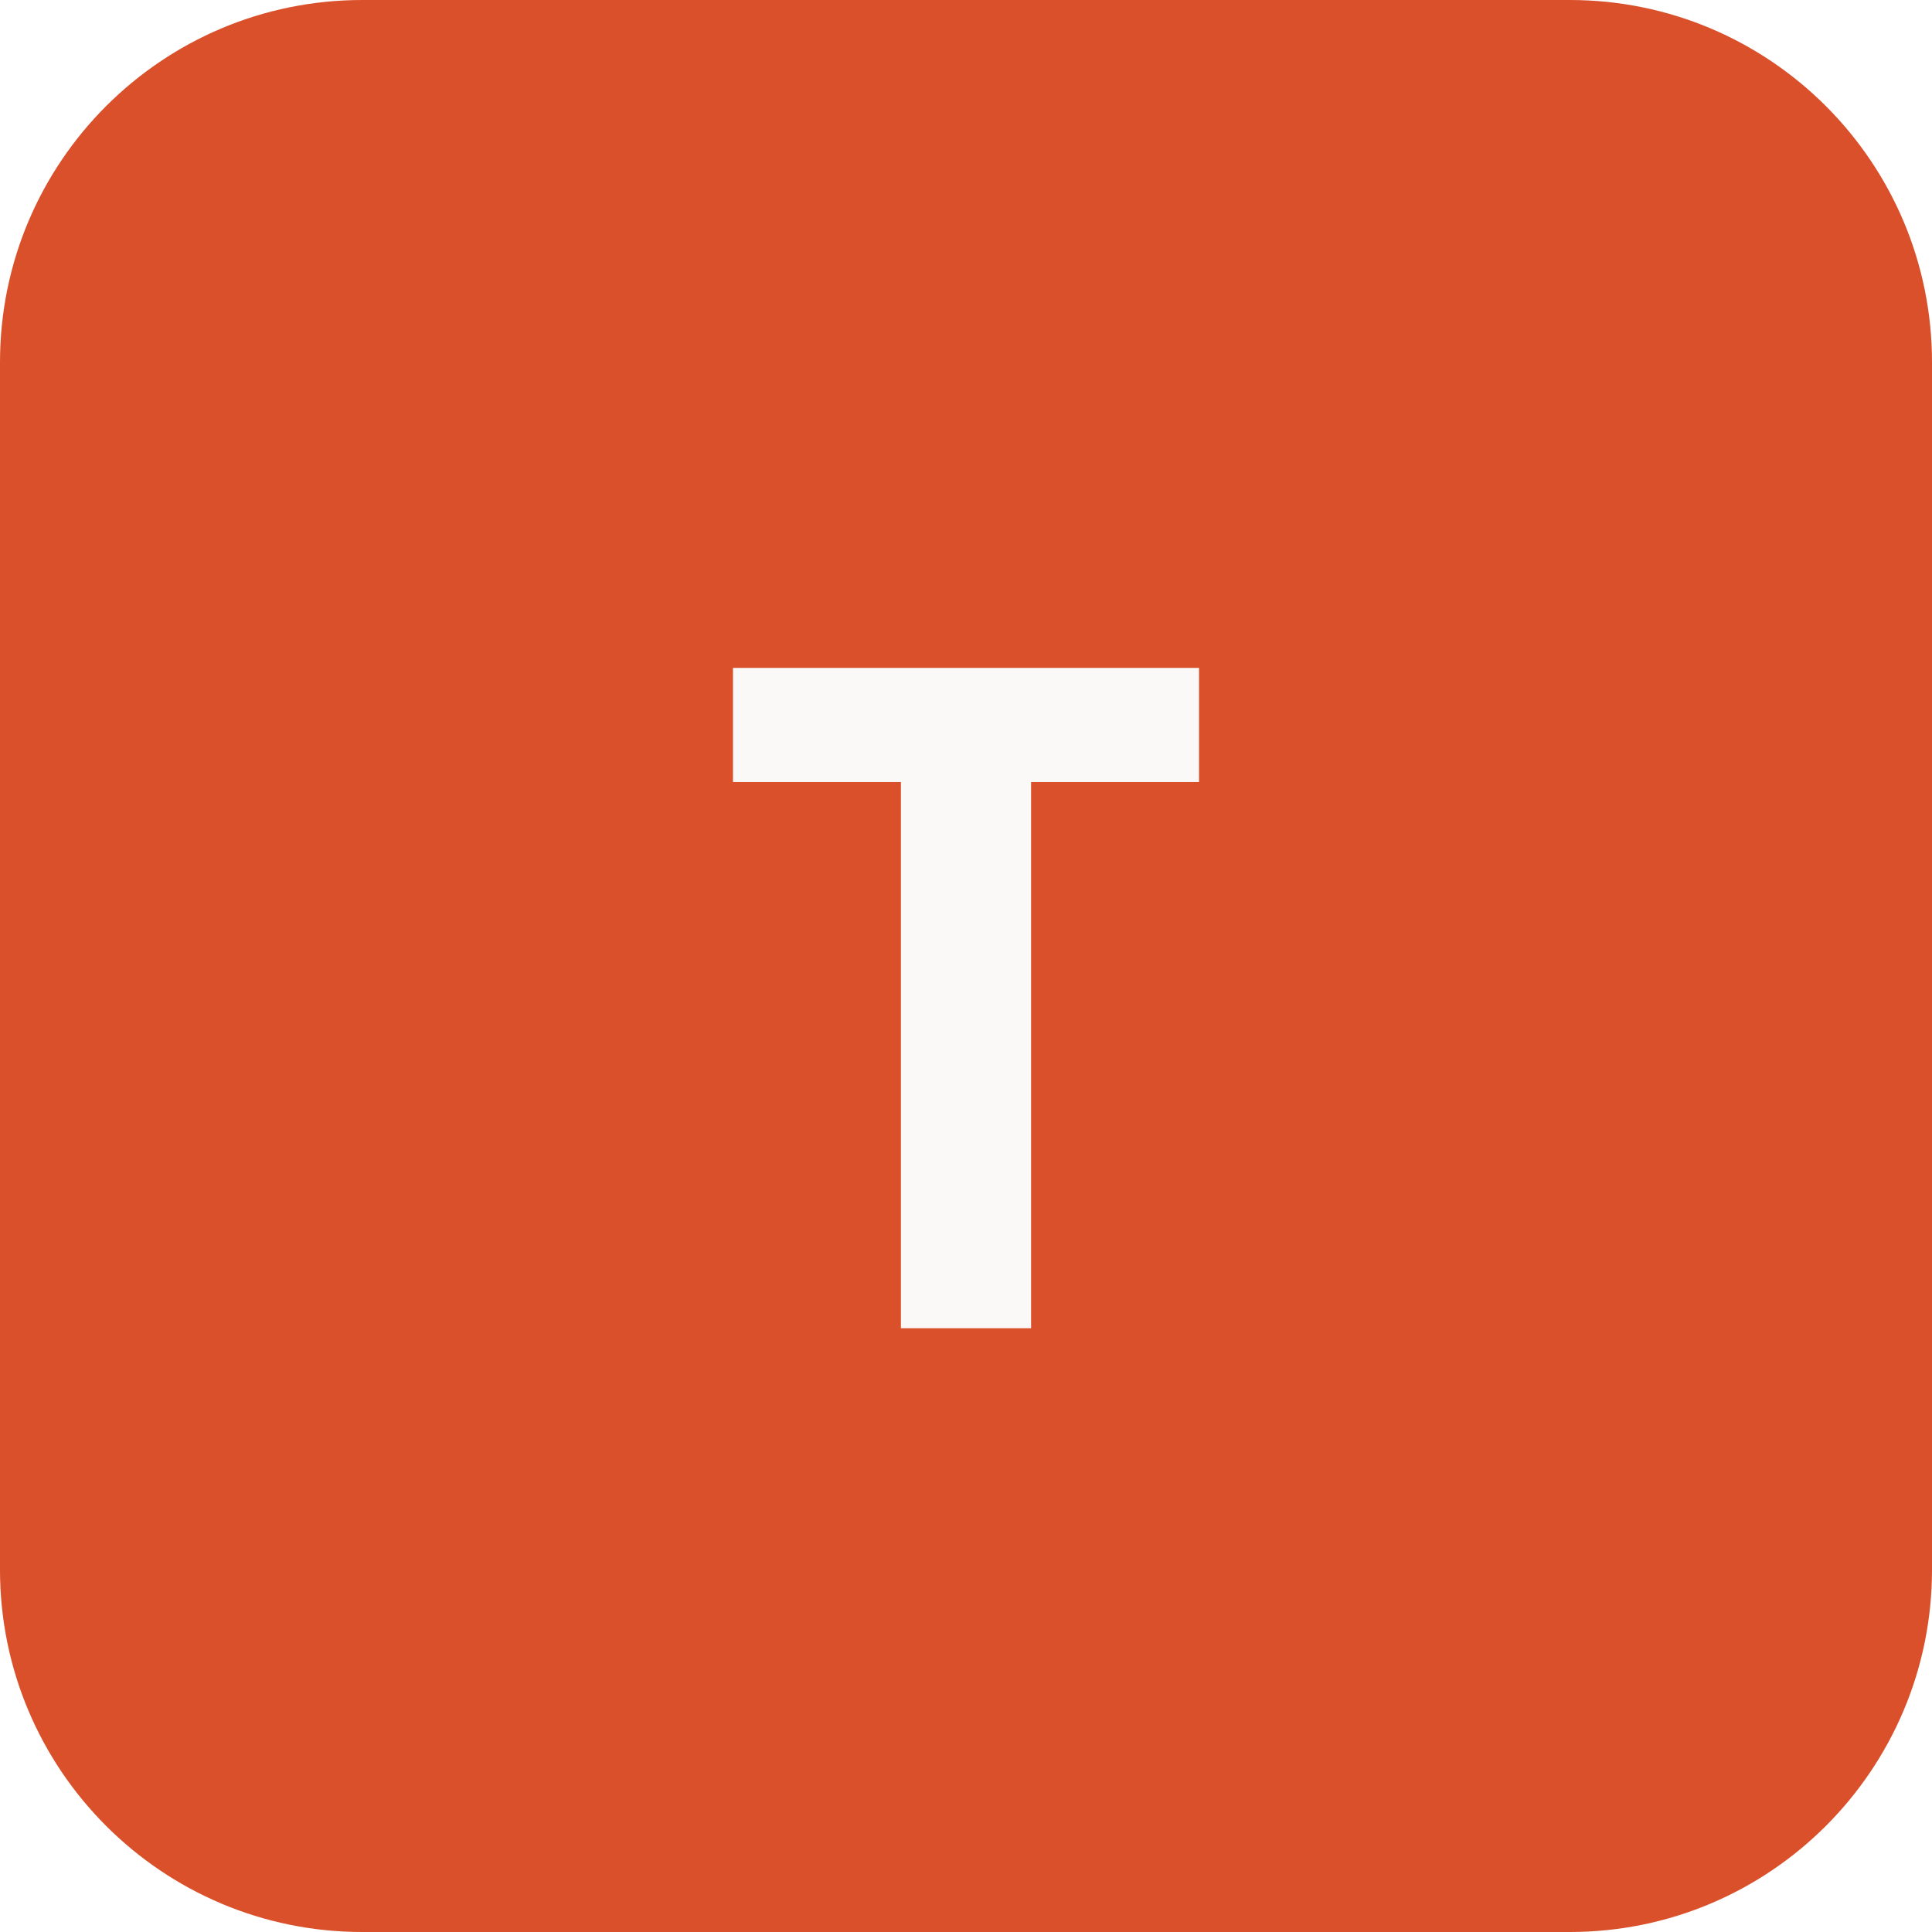
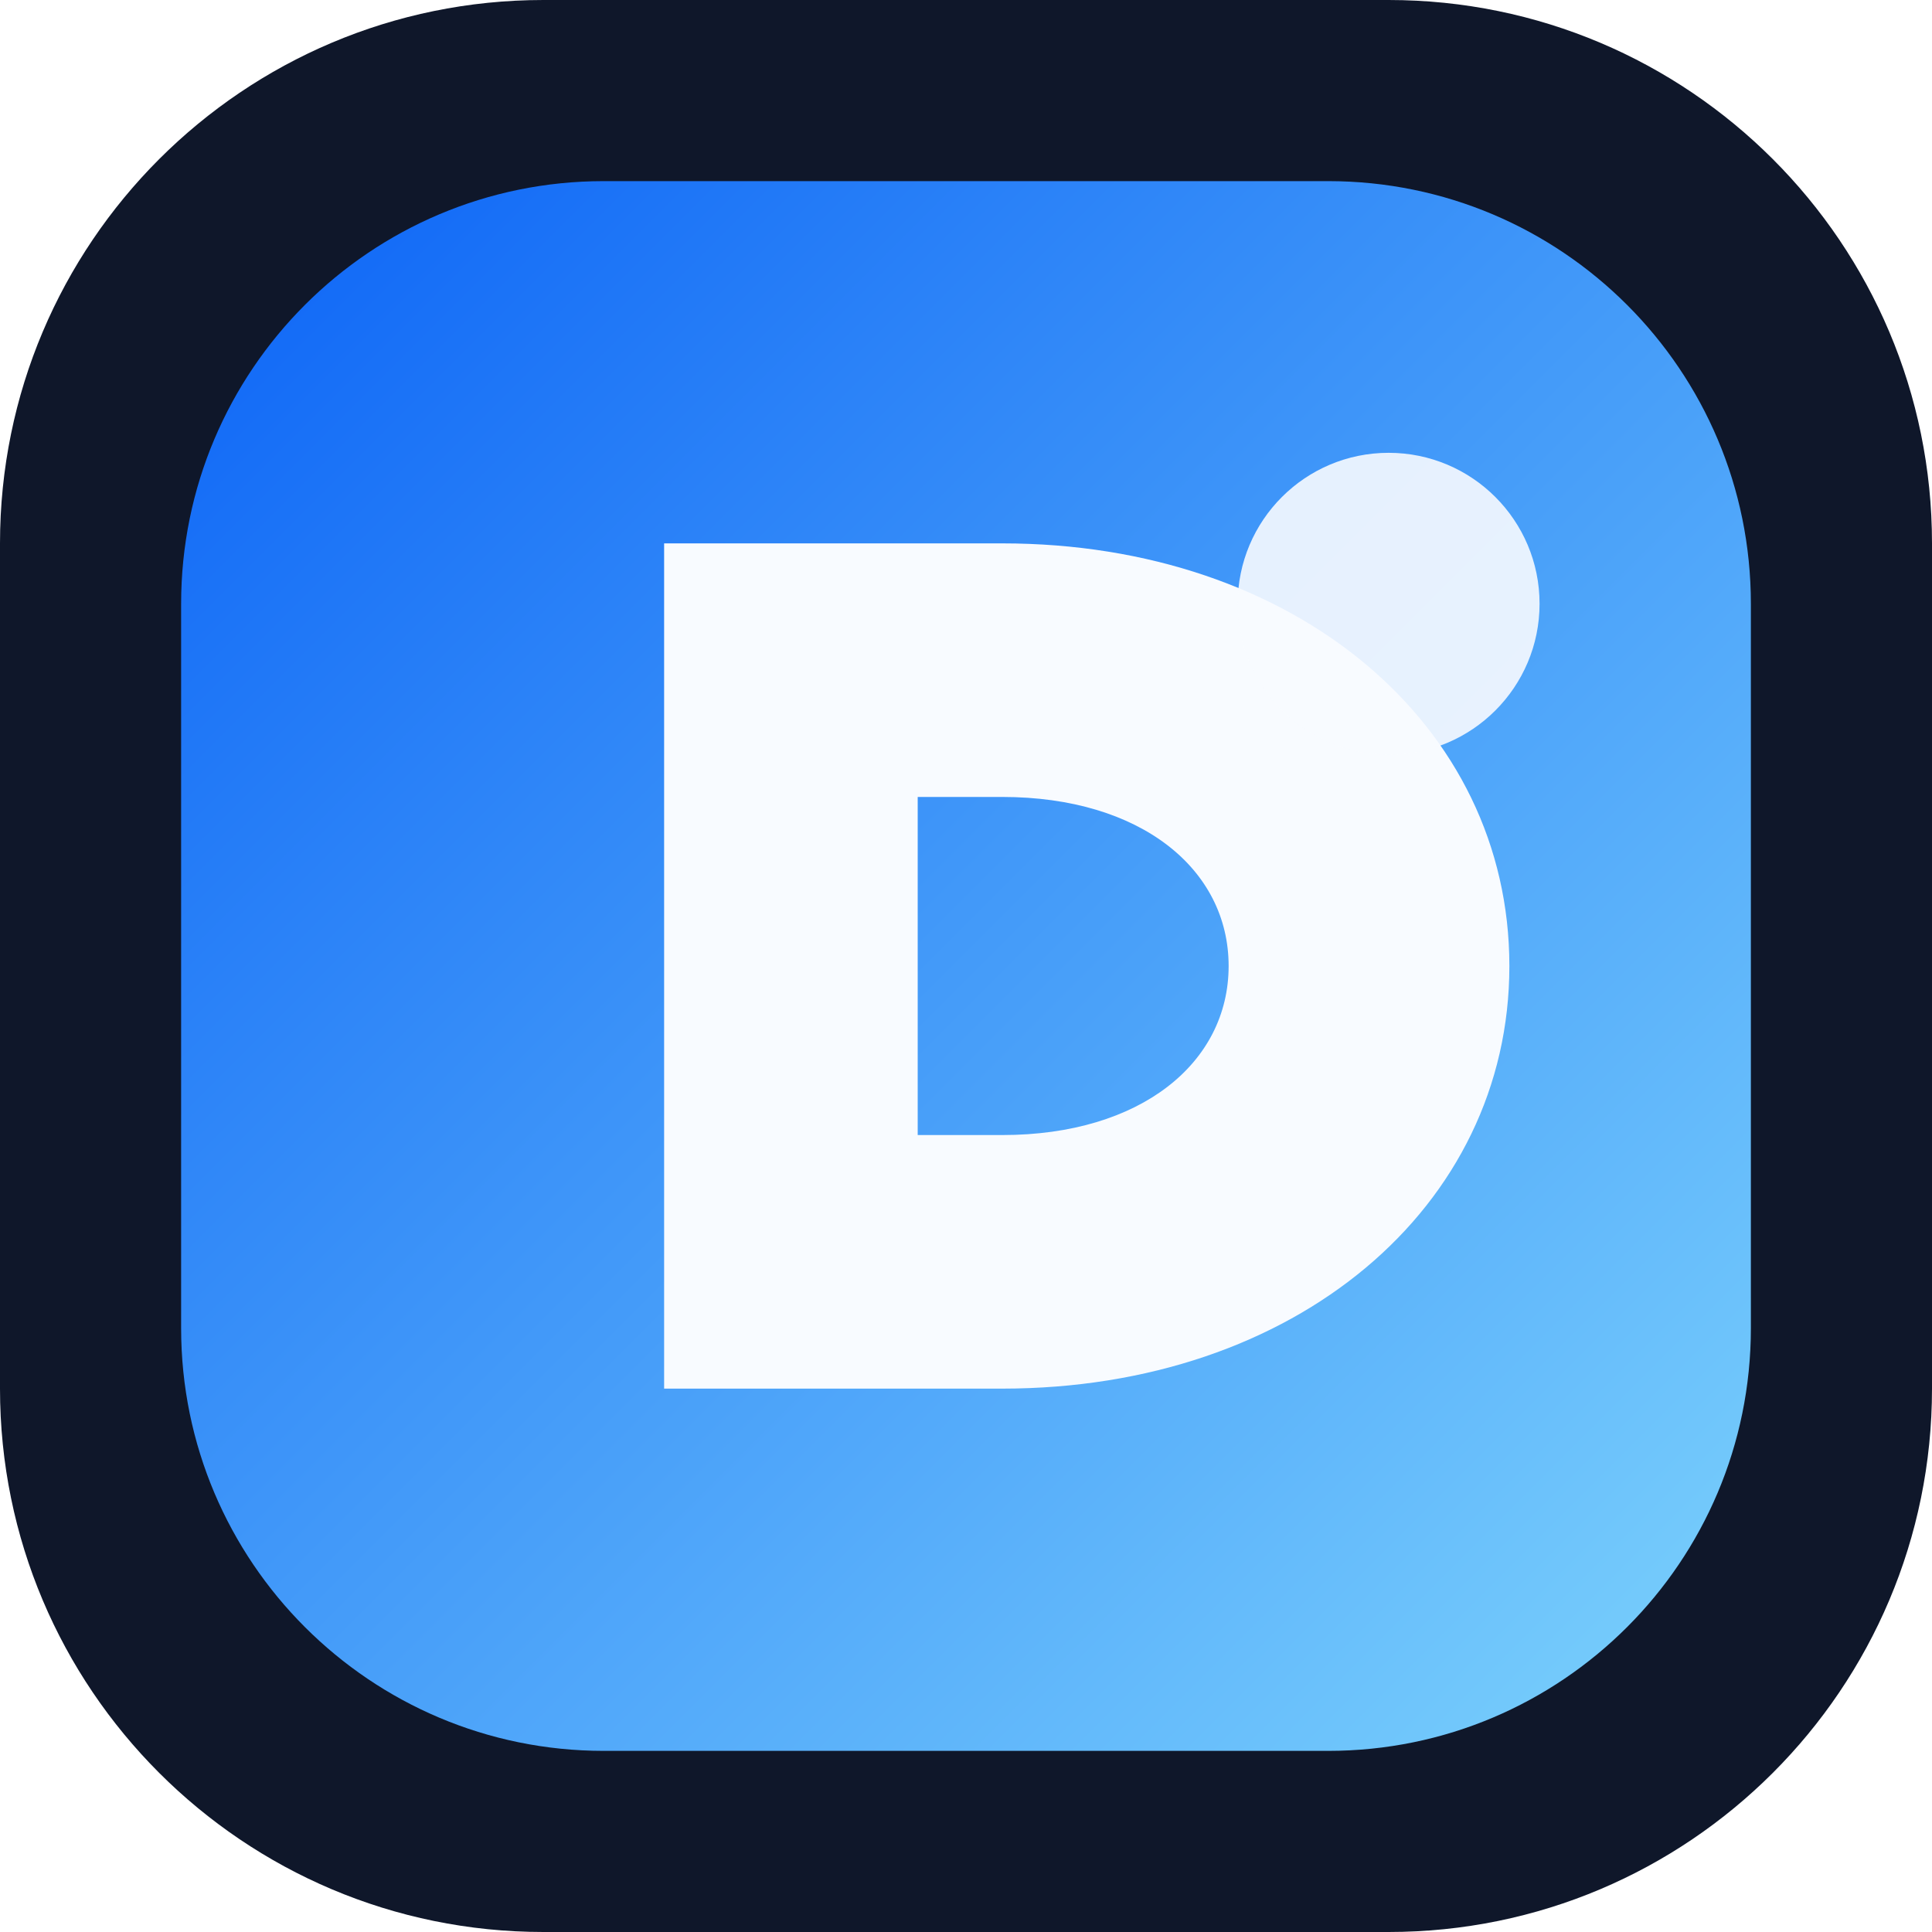
- <svg xmlns="http://www.w3.org/2000/svg" viewBox="0 0 32 32">
-   <rect width="32" height="32" rx="6" fill="#d9502b" />
-   <text x="16" y="22" font-family="ui-monospace, 'SF Mono', Menlo, monospace" font-size="15" font-weight="700" fill="#faf9f7" text-anchor="middle">T</text>
+ <svg xmlns="http://www.w3.org/2000/svg" viewBox="0 0 64 64" role="img" aria-label="tldbi favicon">
+   <defs>
+     <linearGradient id="g1" x1="0" x2="1" y1="0" y2="1">
+       <stop offset="0%" stop-color="#0b63f6" />
+       <stop offset="100%" stop-color="#7dd3fc" />
+     </linearGradient>
+   </defs>
+   <rect width="64" height="64" rx="18" fill="#0f172a" />
+   <rect x="6" y="6" width="52" height="52" rx="14" fill="url(#g1)" />
+   <path d="M22 18h11.2c9.7 0 16.8 6 16.8 14s-7.1 14-16.8 14H22V18Zm8.4 8.4v11.2h2.8c4.6 0 7.5-2.4 7.5-5.6s-2.9-5.6-7.5-5.6h-2.8Z" fill="#f8fbff" />
+   <circle cx="46" cy="20" r="5" fill="#f8fbff" opacity="0.9" />
</svg>
